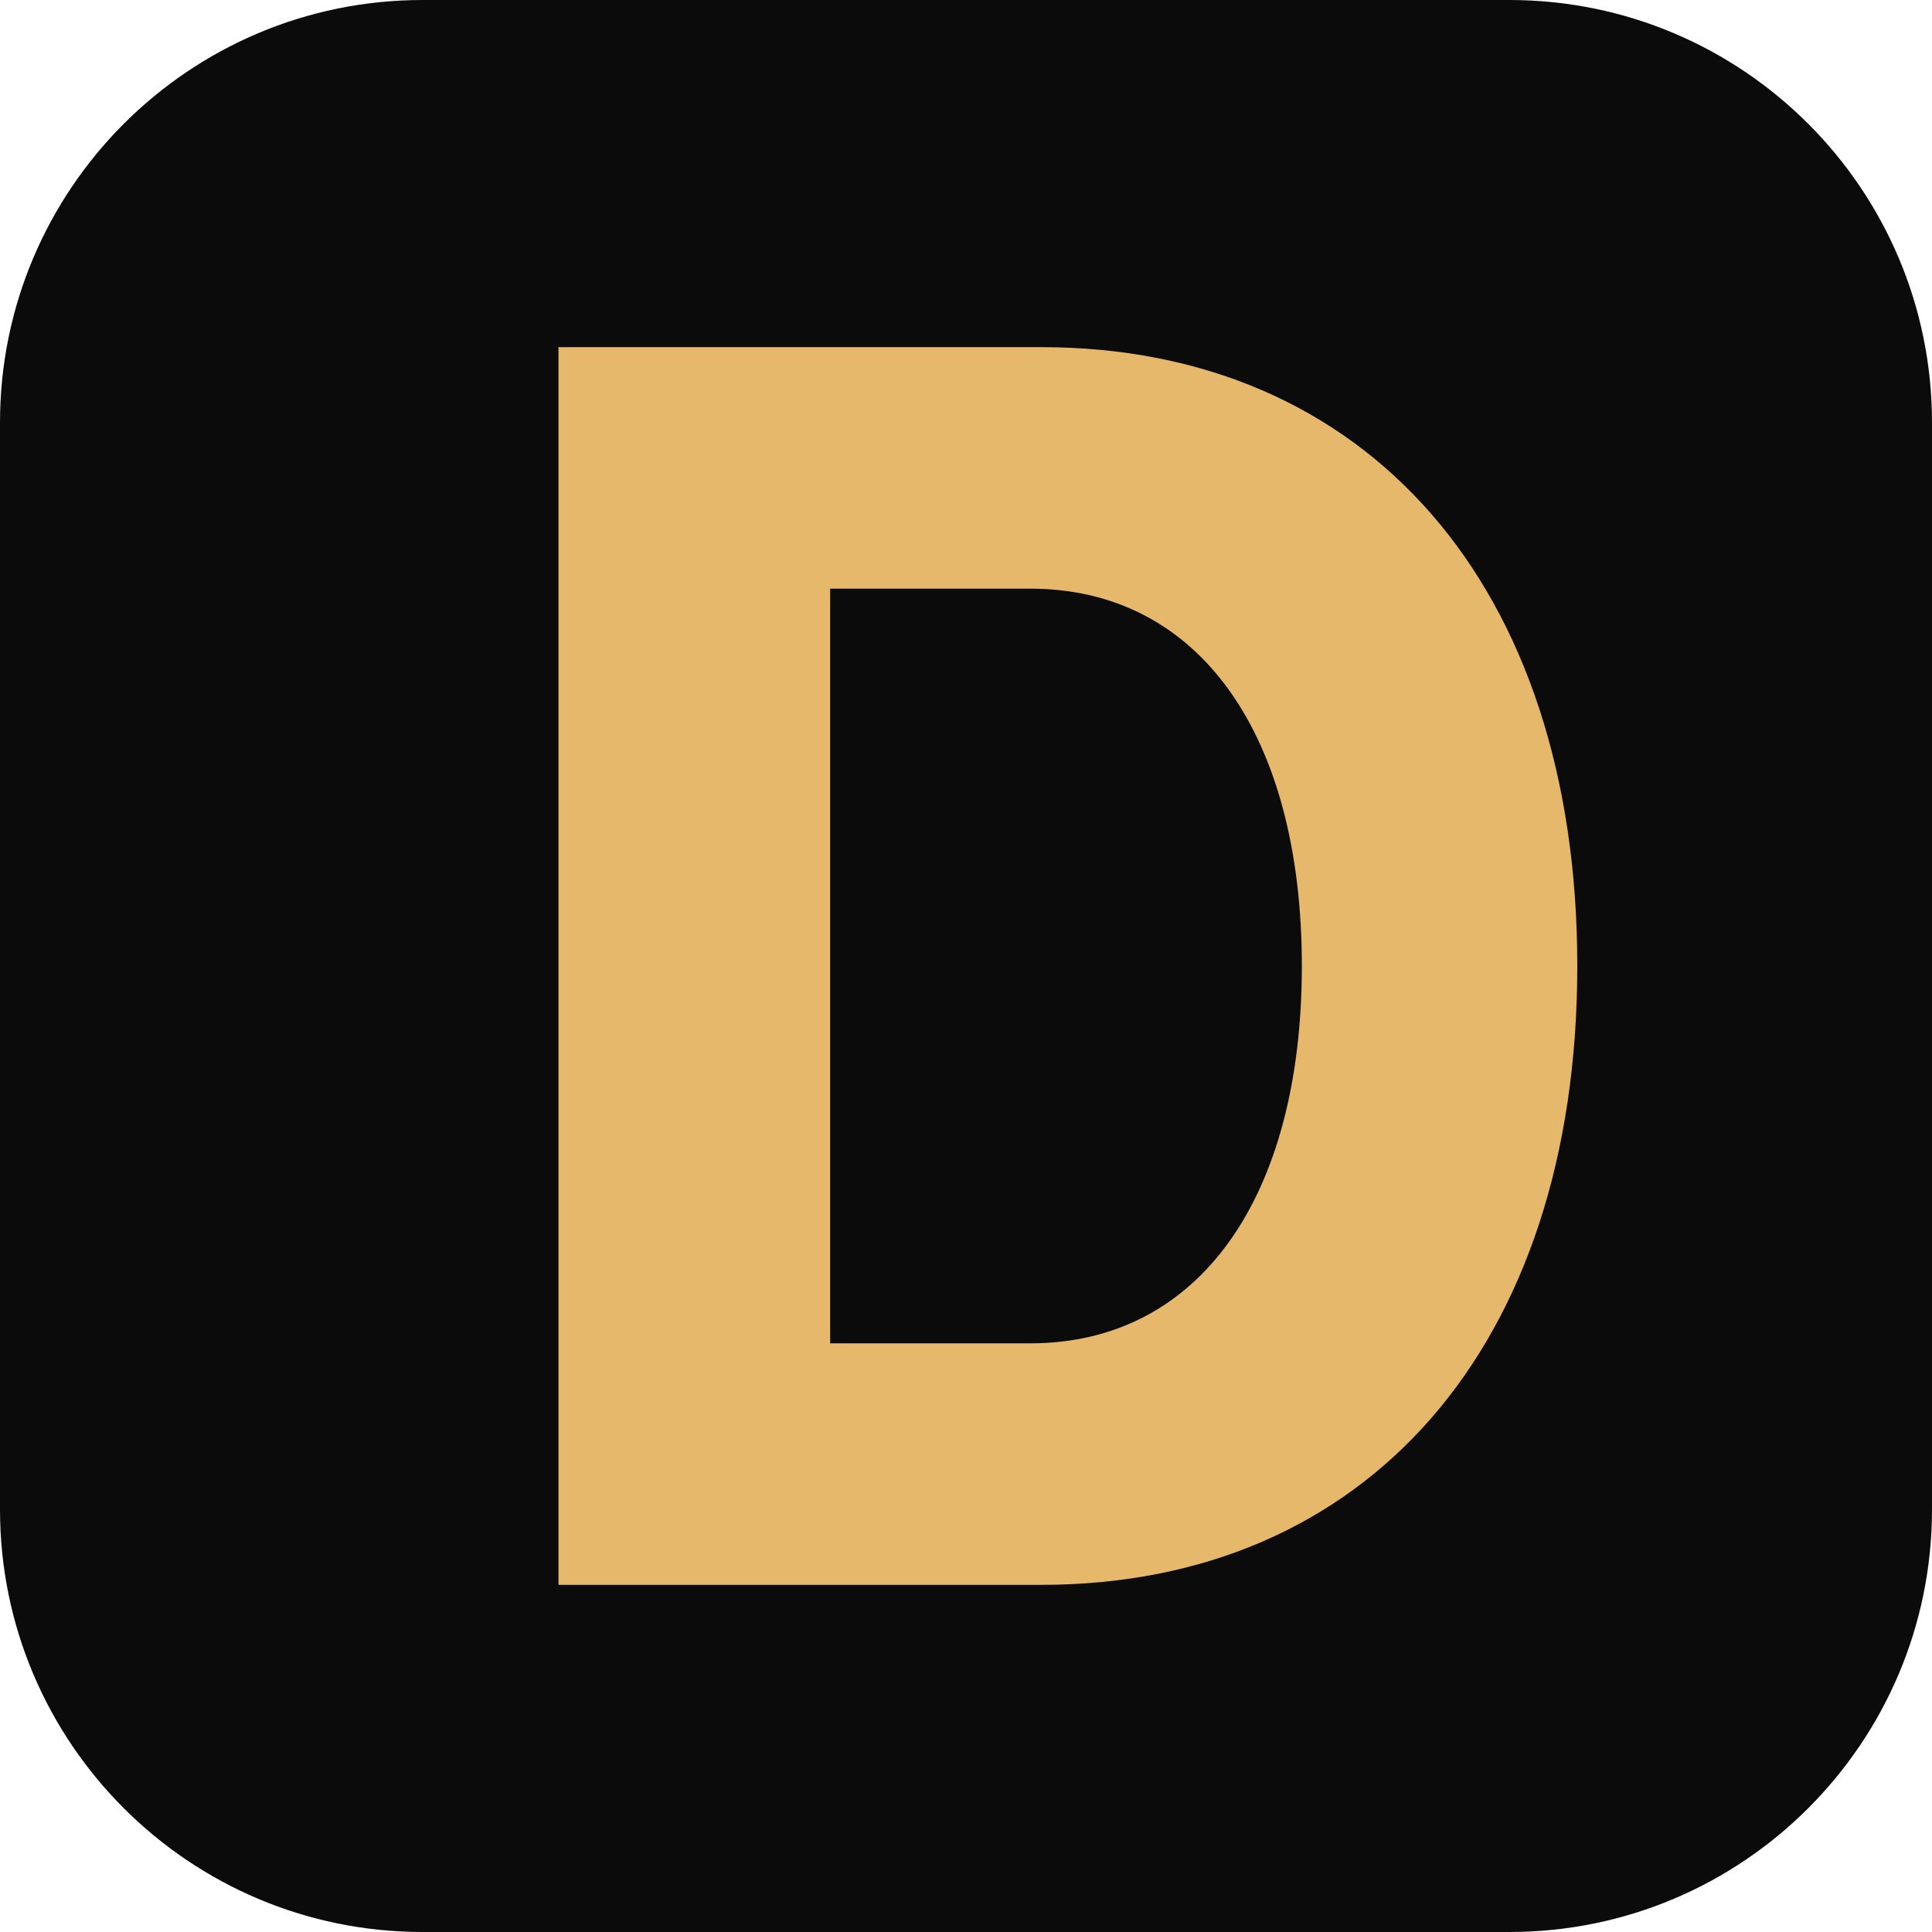
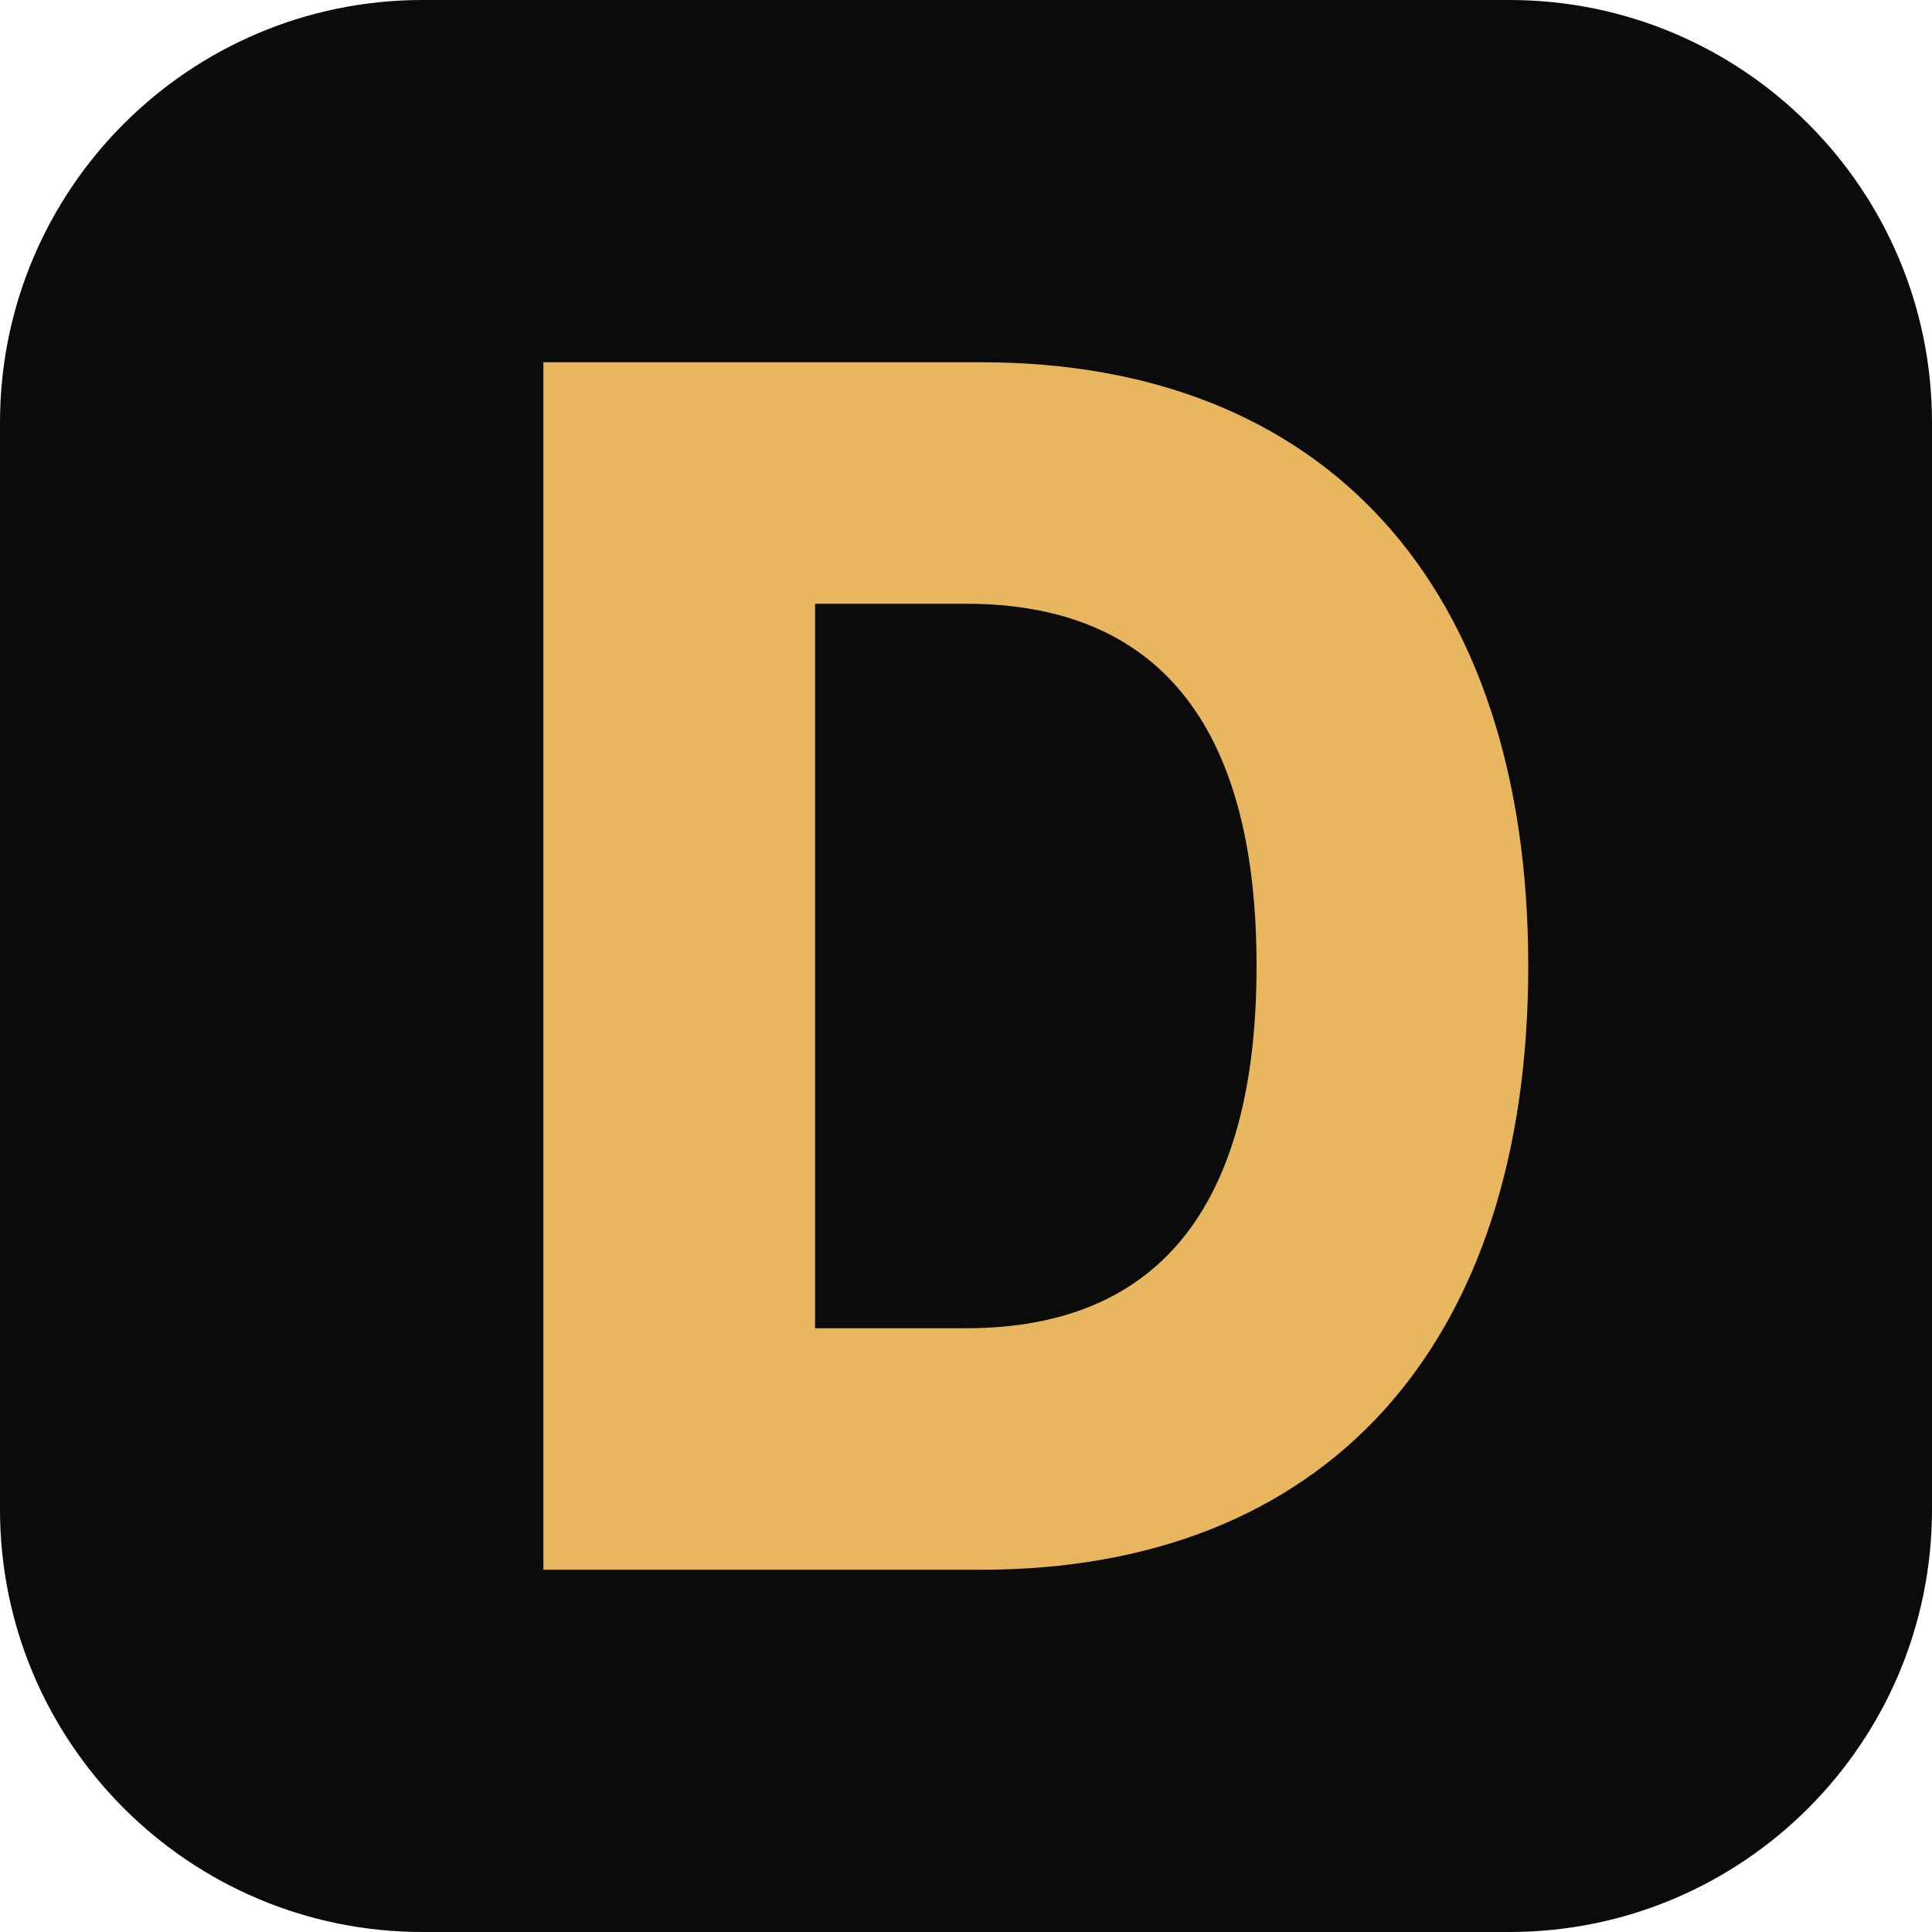
- <svg xmlns="http://www.w3.org/2000/svg" viewBox="0 0 512 512">
+ <svg xmlns="http://www.w3.org/2000/svg" viewBox="0 0 512 512" role="img" aria-label="Dinliminate">
  <rect width="512" height="512" rx="112" fill="#0b0b0b" />
-   <path d="M148 92h128c86 0 142 63 142 164s-56 164-142 164H148V92zm72 64v200h53c45 0 72-39 72-100s-27-100-72-100h-53z" fill="#e5b86b" />
+   <path d="M144 96h116c91 0 145 59 145 160s-54 160-145 160H144V96Zm72 64v192h40c50 0 77-31 77-96s-27-96-77-96h-40Z" fill="#e8b65f" />
</svg>
